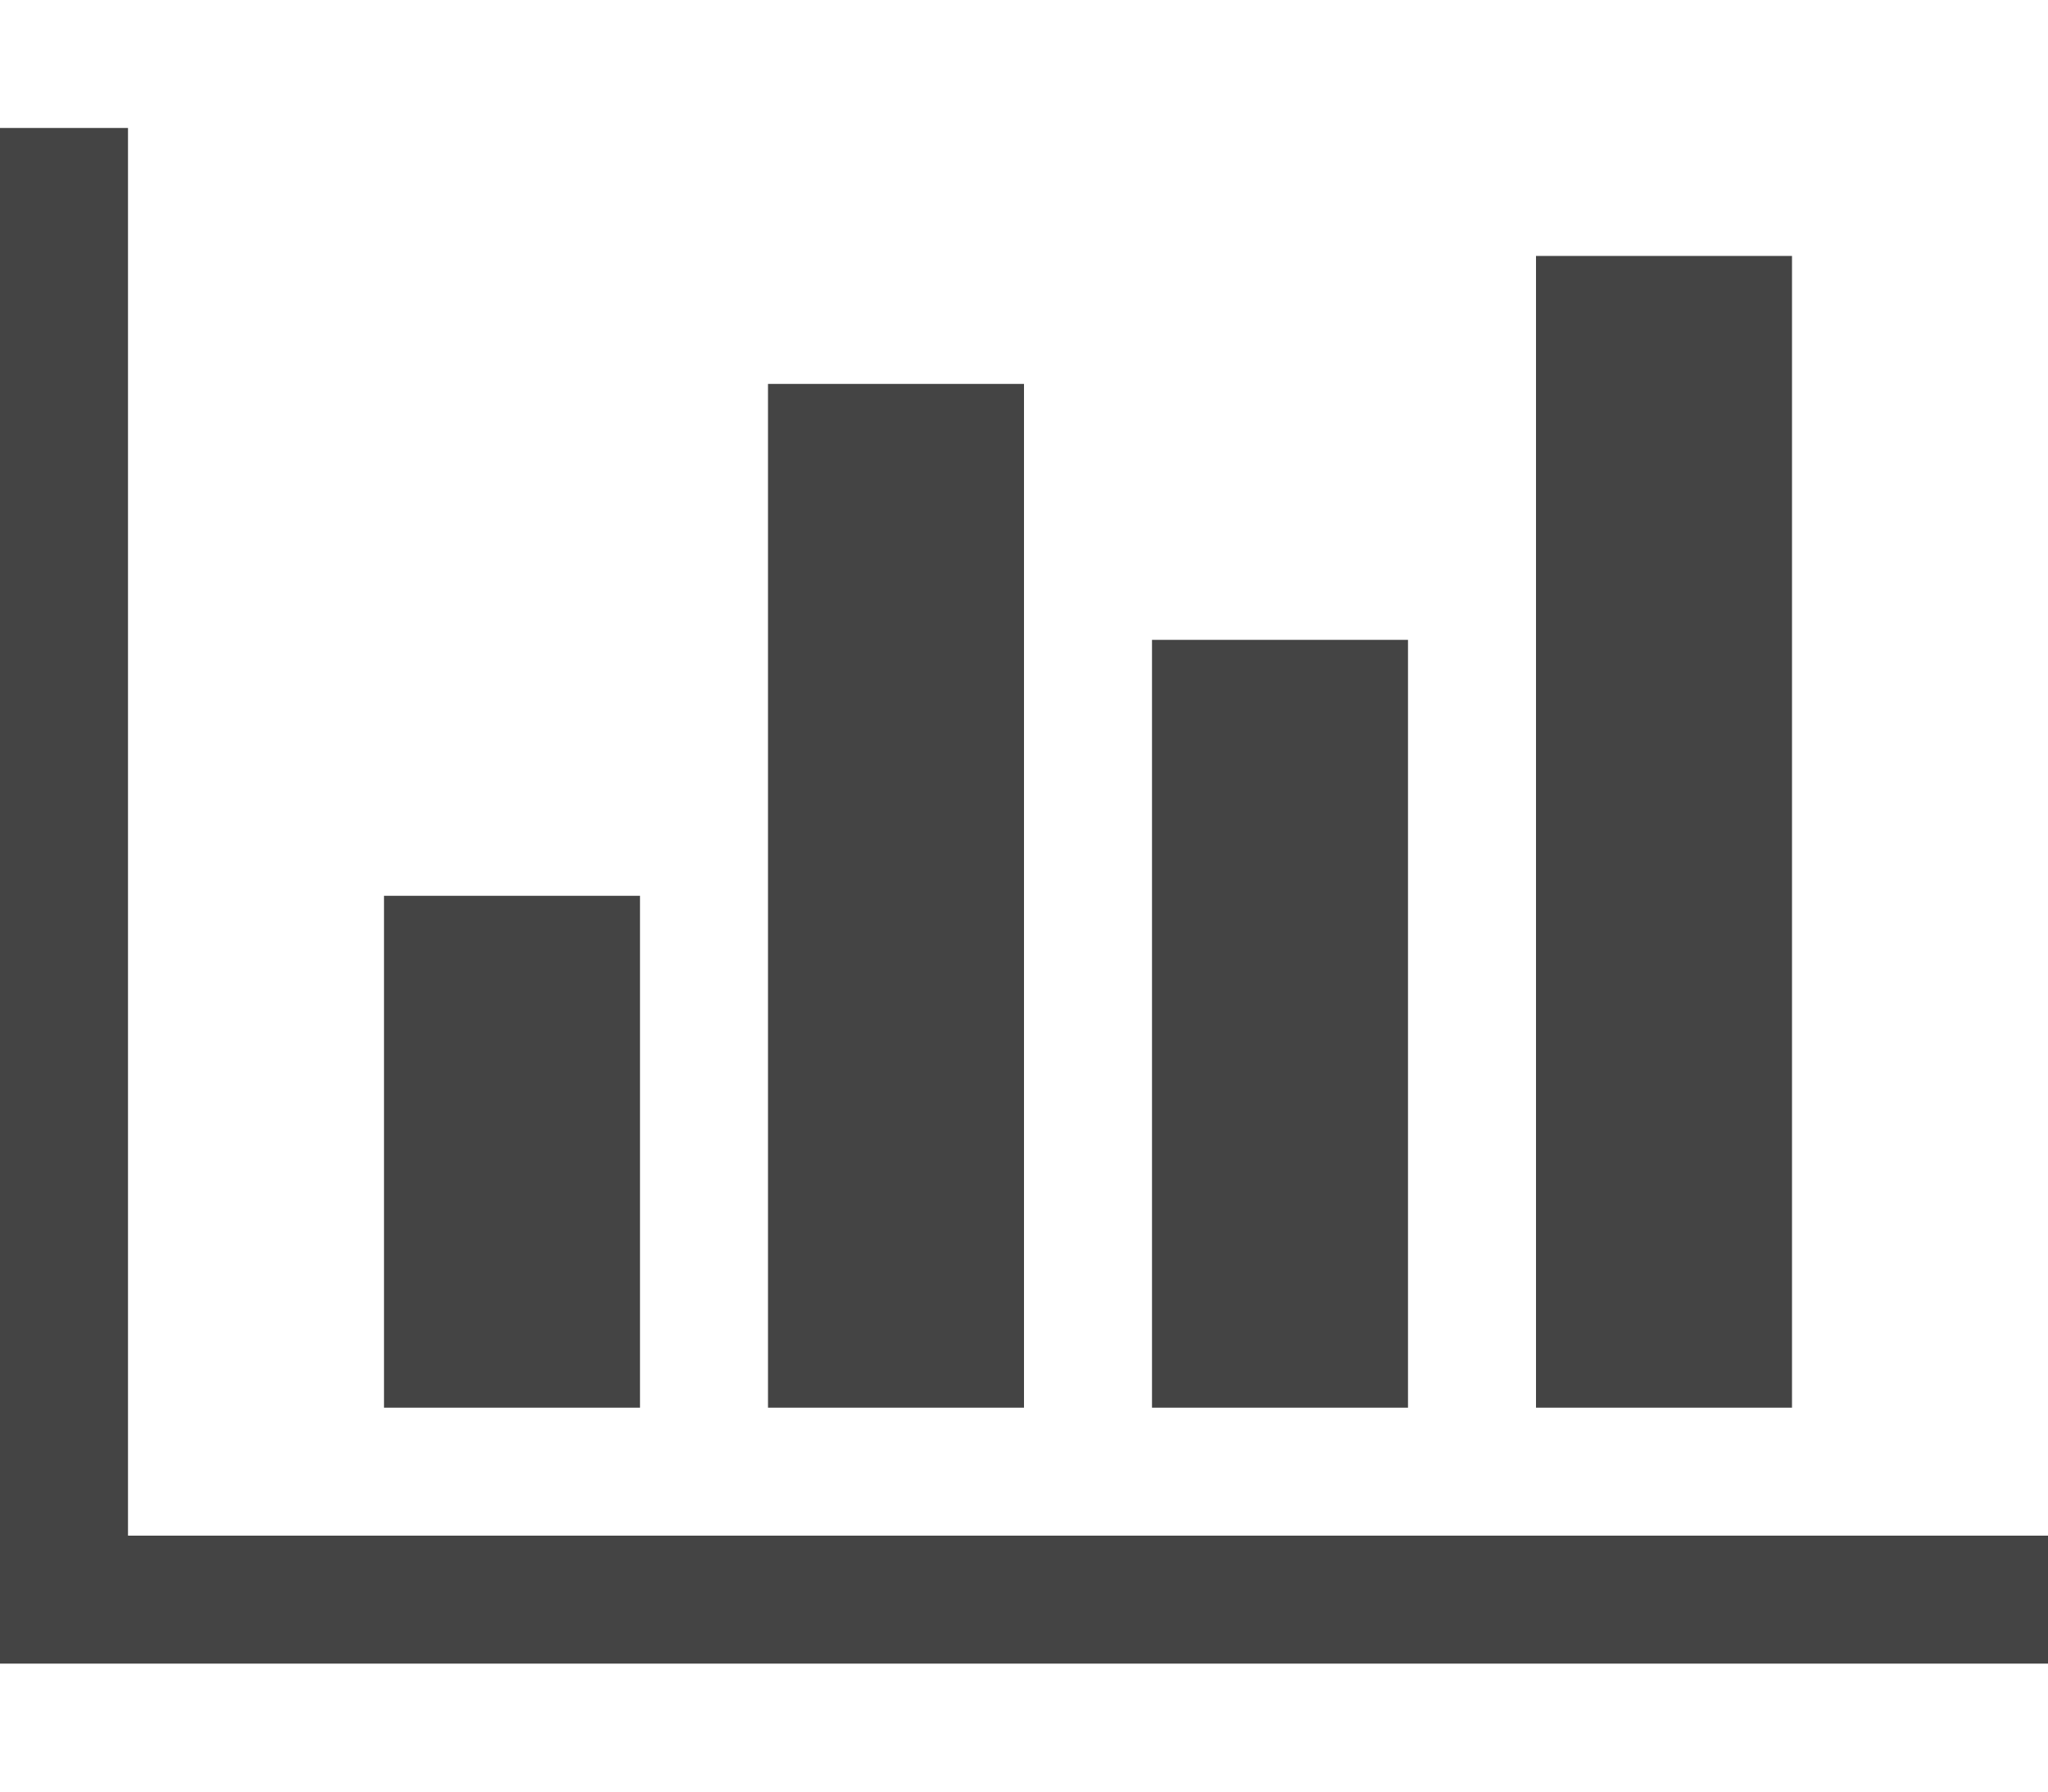
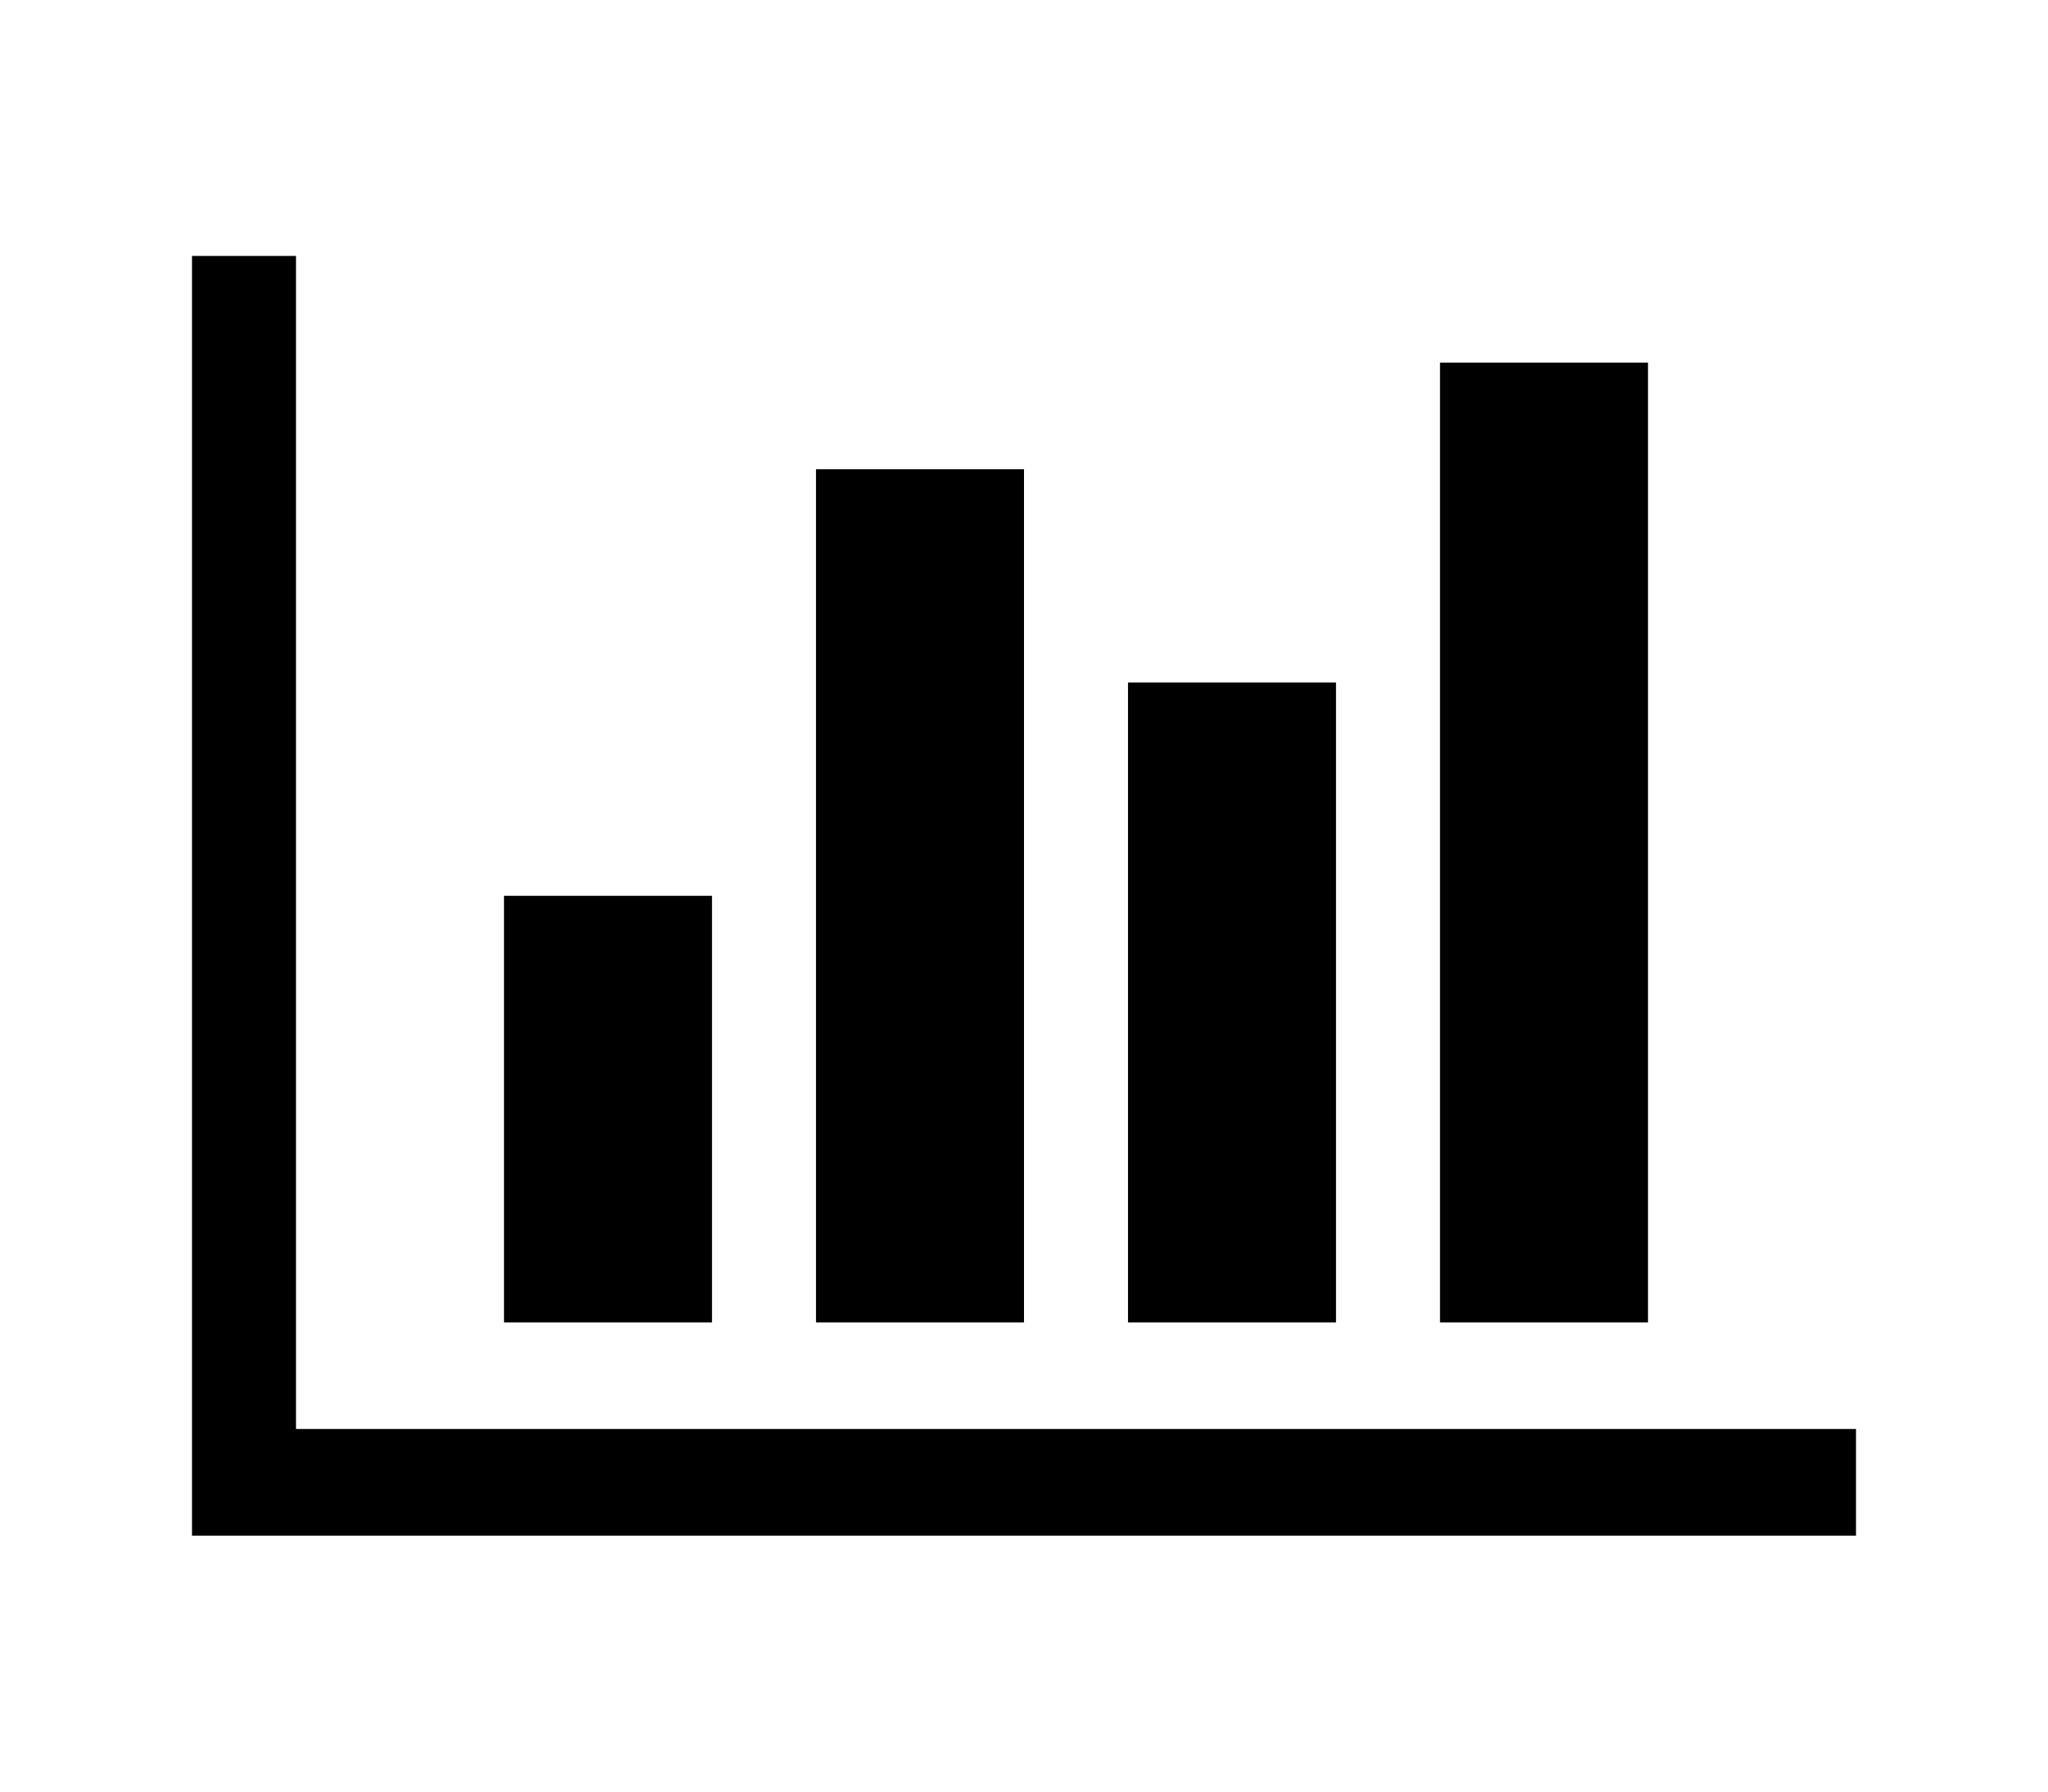
- <svg xmlns="http://www.w3.org/2000/svg" version="1.1" width="32" height="28" viewBox="0 0 32 28">
-   <path fill="#444444" d="M10 14v8h-4v-8h4zM16 6v16h-4v-16h4zM32 24v2h-32v-24h2v22h30zM22 10v12h-4v-12h4zM28 4v18h-4v-18h4z" />
+ <svg xmlns="http://www.w3.org/2000/svg" width="100%" height="100%" viewBox="0 0 32 28" version="1.1" xml:space="preserve" style="fill-rule:evenodd;clip-rule:evenodd;stroke-linejoin:round;stroke-miterlimit:1.414;">
+   <path d="M11.125,14l0,6.667l-3.25,0l0,-6.667l3.25,0ZM16,7.333l0,13.334l-3.25,0l0,-13.334l3.25,0ZM29,22.333l0,1.667l-26,0l0,-20l1.625,0l0,18.333l24.375,0ZM20.875,10.667l0,10l-3.25,0l0,-10l3.25,0ZM25.75,5.667l0,15l-3.25,0l0,-15l3.25,0Z" style="fill-rule:nonzero;stroke-opacity:0" />
</svg>
